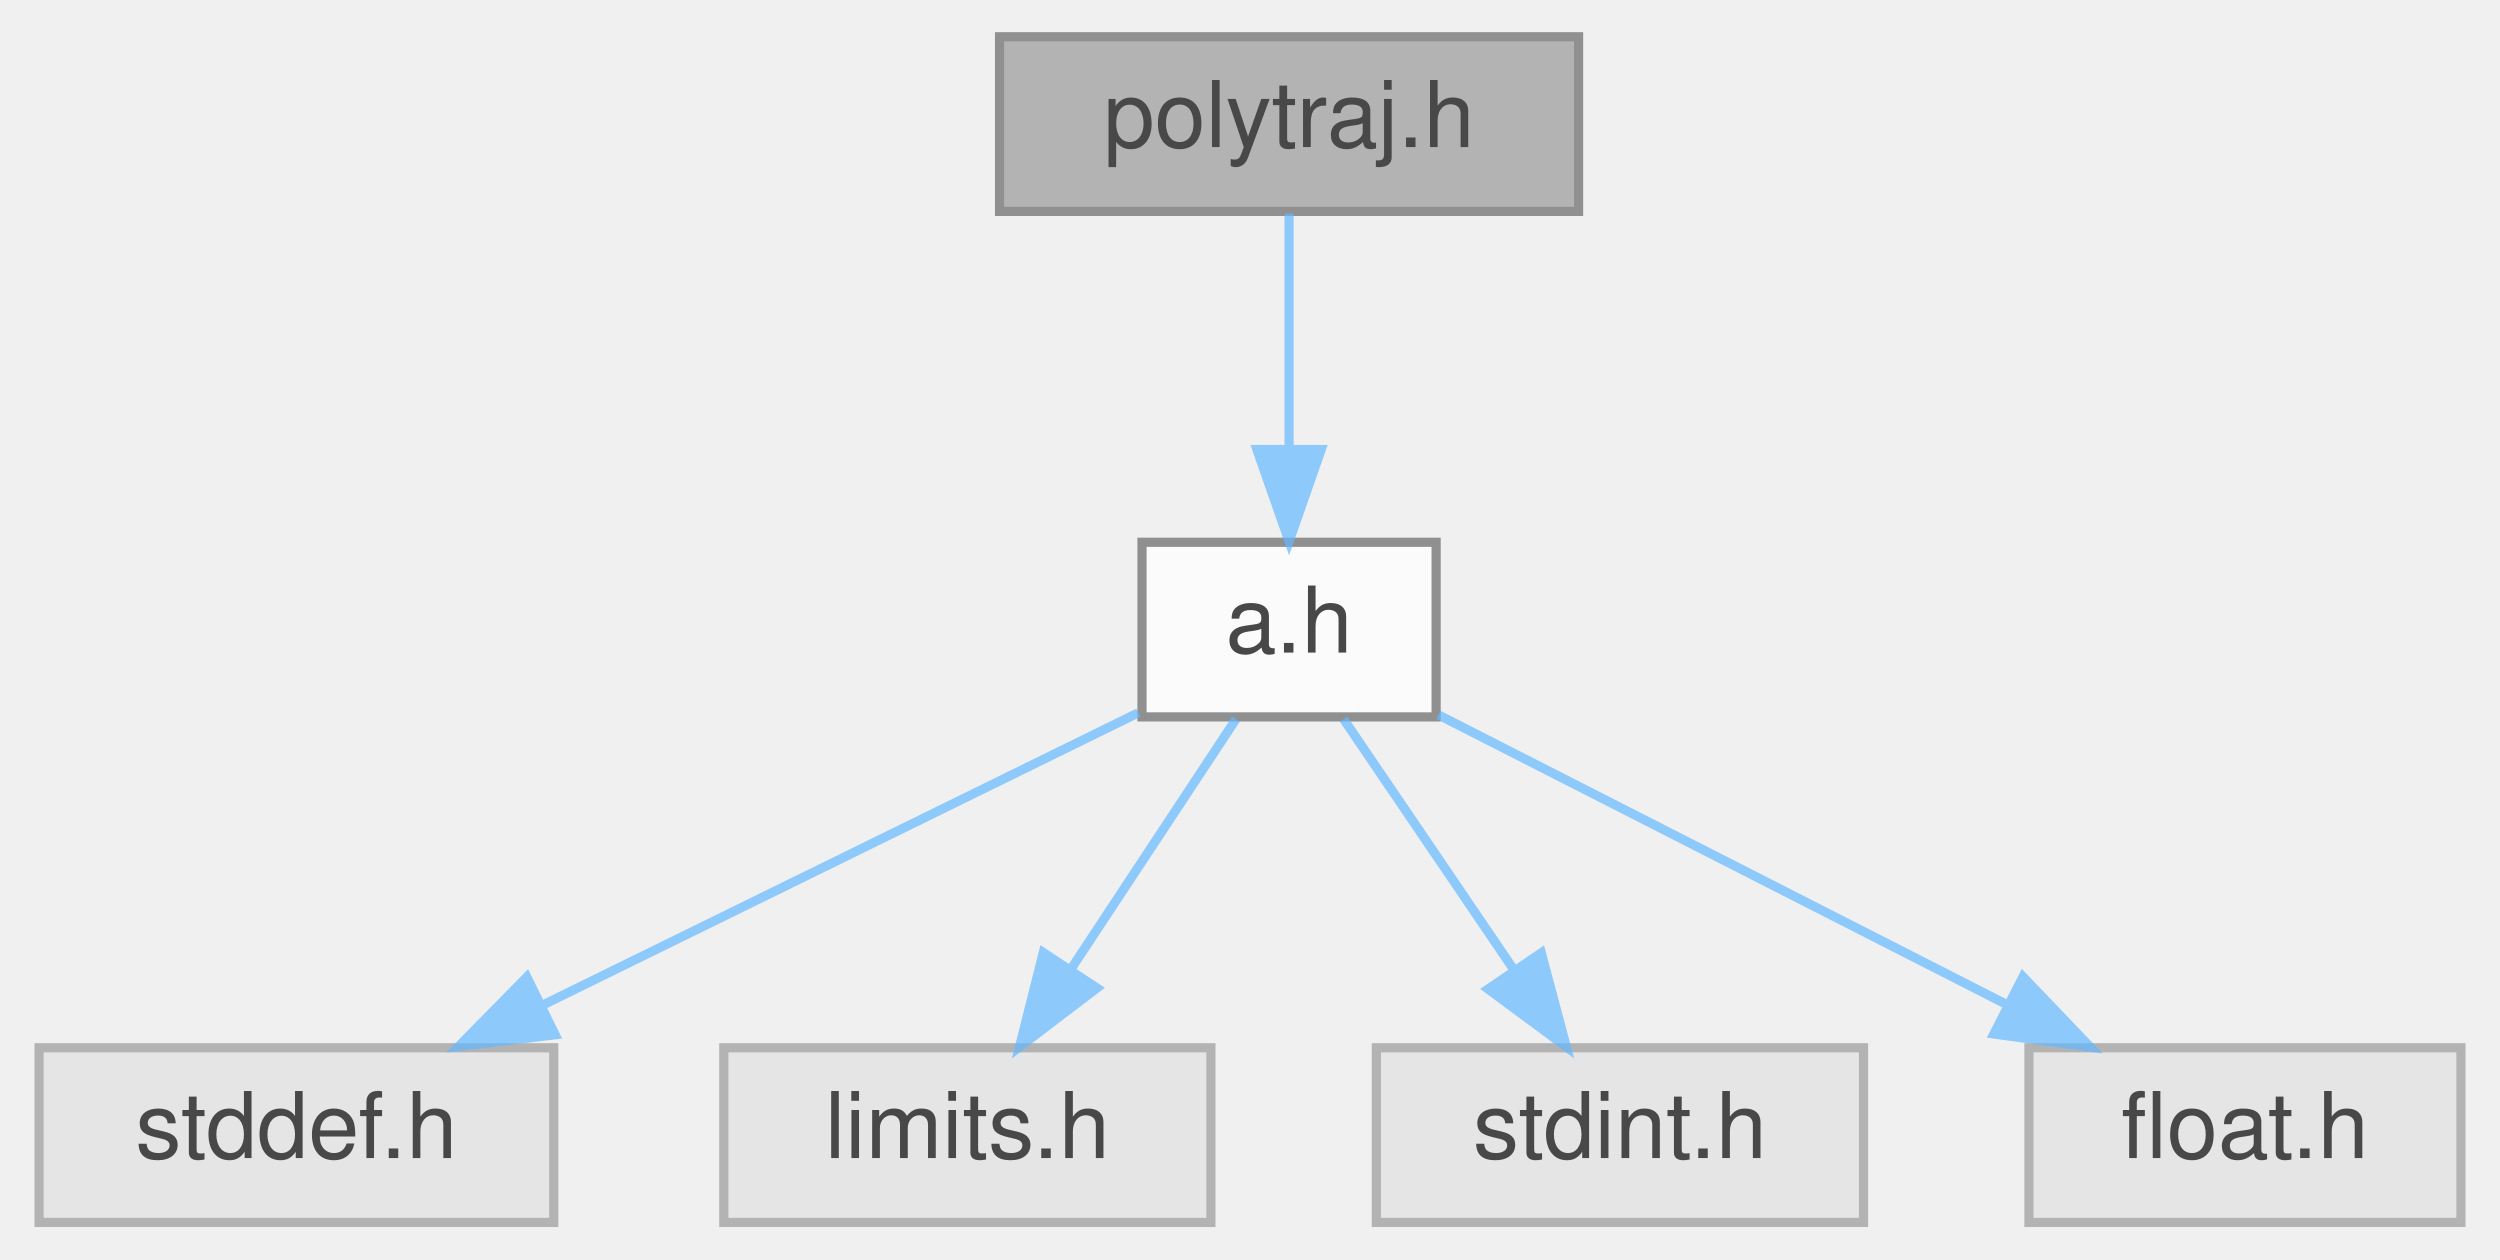
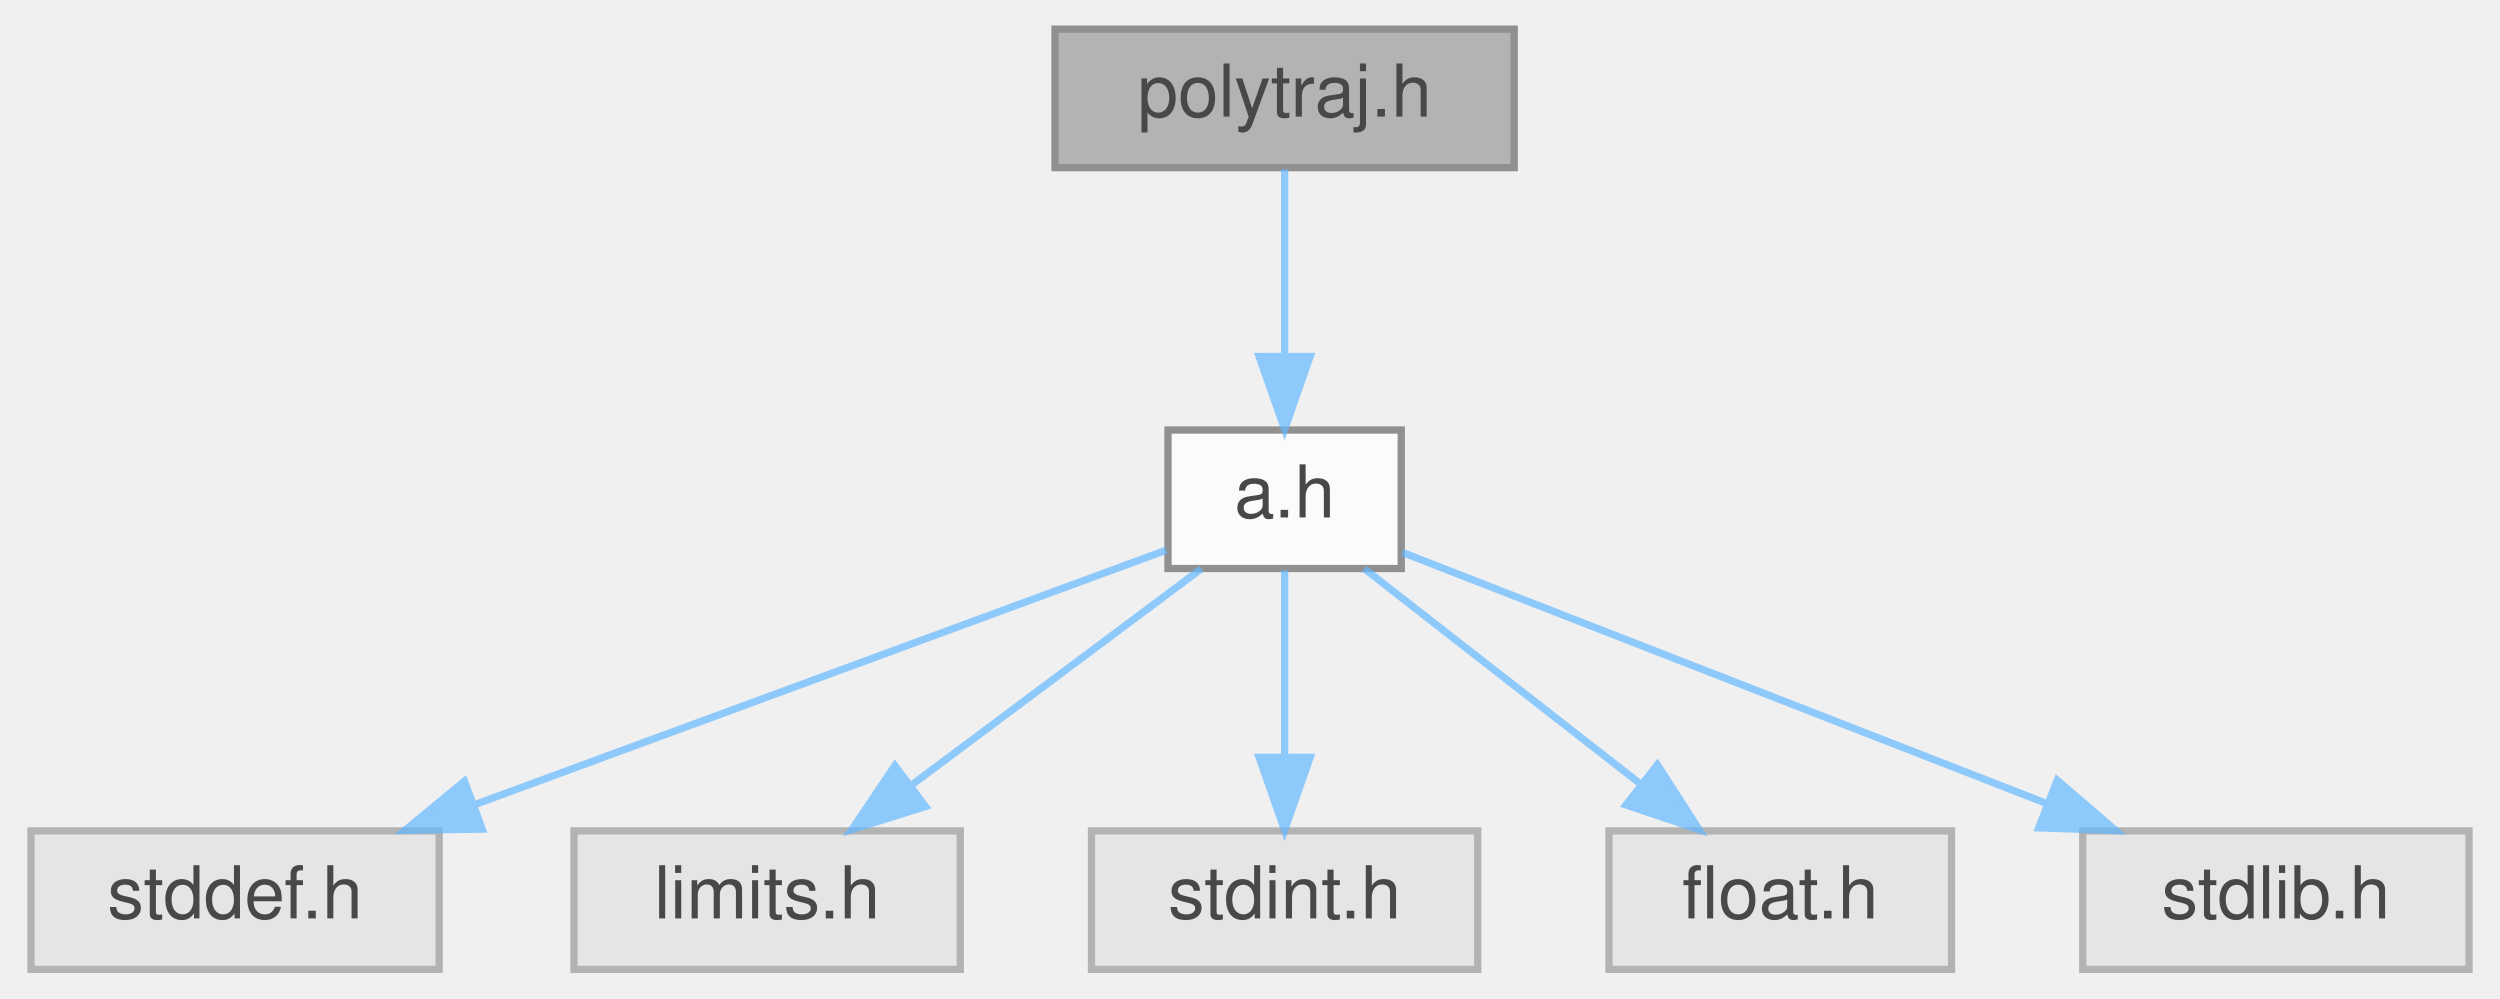
- <svg xmlns="http://www.w3.org/2000/svg" xmlns:xlink="http://www.w3.org/1999/xlink" width="272pt" height="137pt" viewBox="0.00 0.00 271.50 137.00">
+ <svg xmlns="http://www.w3.org/2000/svg" xmlns:xlink="http://www.w3.org/1999/xlink" width="343pt" height="137pt" viewBox="0.00 0.00 342.50 137.00">
  <svg id="main" version="1.1" xml:space="preserve">
    <style type="text/css">
.node, .edge {opacity: 0.7;}
.node.selected, .edge.selected {opacity: 1;}
.edge:hover path { stroke: red; }
.edge:hover polygon { stroke: red; fill: red; }
</style>
    <svg id="graph" class="graph">
      <g id="graph0" class="graph" transform="scale(1 1) rotate(0) translate(4 133)">
        <g id="Node000001" class="node">
          <g id="a_Node000001">
            <a xlink:title="polynomial trajectory">
-               <polygon fill="#999999" stroke="#666666" points="167.5,-129 104.5,-129 104.5,-110 167.5,-110 167.5,-129" />
-               <text text-anchor="middle" x="136" y="-117" font-family="Helvetica,sans-Serif" font-size="10.00">polytraj.h</text>
+               <polygon fill="#999999" stroke="#666666" points="203.5,-129 140.5,-129 140.5,-110 203.5,-110 203.5,-129" />
+               <text text-anchor="middle" x="172" y="-117" font-family="Helvetica,sans-Serif" font-size="10.00">polytraj.h</text>
            </a>
          </g>
        </g>
        <g id="Node000002" class="node">
          <g id="a_Node000002">
            <a xlink:href="../../d2/d62/a_8h.html" target="_top" xlink:title="algorithm library">
-               <polygon fill="white" stroke="#666666" points="152,-74 120,-74 120,-55 152,-55 152,-74" />
-               <text text-anchor="middle" x="136" y="-62" font-family="Helvetica,sans-Serif" font-size="10.00">a.h</text>
+               <polygon fill="white" stroke="#666666" points="188,-74 156,-74 156,-55 188,-55 188,-74" />
+               <text text-anchor="middle" x="172" y="-62" font-family="Helvetica,sans-Serif" font-size="10.00">a.h</text>
            </a>
          </g>
        </g>
        <g id="edge1_Node000001_Node000002" class="edge">
          <g id="a_edge1_Node000001_Node000002">
            <a xlink:title=" ">
-               <path fill="none" stroke="#63b8ff" d="M136,-109.75C136,-102.8 136,-92.85 136,-84.13" />
-               <polygon fill="#63b8ff" stroke="#63b8ff" points="139.5,-84.09 136,-74.09 132.5,-84.09 139.5,-84.09" />
+               <path fill="none" stroke="#63b8ff" d="M172,-109.75C172,-102.8 172,-92.85 172,-84.13" />
+               <polygon fill="#63b8ff" stroke="#63b8ff" points="175.5,-84.09 172,-74.09 168.5,-84.09 175.5,-84.09" />
            </a>
          </g>
        </g>
        <g id="Node000003" class="node">
          <g id="a_Node000003">
            <a xlink:title=" ">
              <polygon fill="#e0e0e0" stroke="#999999" points="56,-19 0,-19 0,0 56,0 56,-19" />
              <text text-anchor="middle" x="28" y="-7" font-family="Helvetica,sans-Serif" font-size="10.00">stddef.h</text>
            </a>
          </g>
        </g>
        <g id="edge2_Node000002_Node000003" class="edge">
          <g id="a_edge2_Node000002_Node000003">
            <a xlink:title=" ">
-               <path fill="none" stroke="#63b8ff" d="M119.6,-55.45C102.38,-47 75.04,-33.58 54.7,-23.6" />
-               <polygon fill="#63b8ff" stroke="#63b8ff" points="56.15,-20.42 45.64,-19.15 53.07,-26.7 56.15,-20.42" />
+               <path fill="none" stroke="#63b8ff" d="M155.76,-57.52C132.83,-49.08 90.46,-33.49 60.82,-22.58" />
+               <polygon fill="#63b8ff" stroke="#63b8ff" points="61.9,-19.25 51.3,-19.08 59.48,-25.82 61.9,-19.25" />
            </a>
          </g>
        </g>
        <g id="Node000004" class="node">
          <g id="a_Node000004">
            <a xlink:title=" ">
              <polygon fill="#e0e0e0" stroke="#999999" points="127.5,-19 74.5,-19 74.5,0 127.5,0 127.5,-19" />
              <text text-anchor="middle" x="101" y="-7" font-family="Helvetica,sans-Serif" font-size="10.00">limits.h</text>
            </a>
          </g>
        </g>
        <g id="edge3_Node000002_Node000004" class="edge">
          <g id="a_edge3_Node000002_Node000004">
            <a xlink:title=" ">
-               <path fill="none" stroke="#63b8ff" d="M130.22,-54.75C125.38,-47.42 118.32,-36.73 112.36,-27.7" />
-               <polygon fill="#63b8ff" stroke="#63b8ff" points="115.1,-25.5 106.67,-19.09 109.26,-29.36 115.1,-25.5" />
+               <path fill="none" stroke="#63b8ff" d="M160.59,-54.98C149.89,-47 133.66,-34.88 120.84,-25.31" />
+               <polygon fill="#63b8ff" stroke="#63b8ff" points="122.72,-22.35 112.61,-19.17 118.53,-27.96 122.72,-22.35" />
            </a>
          </g>
        </g>
        <g id="Node000005" class="node">
          <g id="a_Node000005">
            <a xlink:title=" ">
              <polygon fill="#e0e0e0" stroke="#999999" points="198.5,-19 145.5,-19 145.5,0 198.5,0 198.5,-19" />
              <text text-anchor="middle" x="172" y="-7" font-family="Helvetica,sans-Serif" font-size="10.00">stdint.h</text>
            </a>
          </g>
        </g>
        <g id="edge4_Node000002_Node000005" class="edge">
          <g id="a_edge4_Node000002_Node000005">
            <a xlink:title=" ">
-               <path fill="none" stroke="#63b8ff" d="M141.94,-54.75C146.98,-47.34 154.34,-36.5 160.51,-27.41" />
-               <polygon fill="#63b8ff" stroke="#63b8ff" points="163.44,-29.33 166.17,-19.09 157.65,-25.39 163.44,-29.33" />
+               <path fill="none" stroke="#63b8ff" d="M172,-54.75C172,-47.8 172,-37.85 172,-29.13" />
+               <polygon fill="#63b8ff" stroke="#63b8ff" points="175.5,-29.09 172,-19.09 168.5,-29.09 175.5,-29.09" />
            </a>
          </g>
        </g>
        <g id="Node000006" class="node">
          <g id="a_Node000006">
            <a xlink:title=" ">
              <polygon fill="#e0e0e0" stroke="#999999" points="263.5,-19 216.5,-19 216.5,0 263.5,0 263.5,-19" />
              <text text-anchor="middle" x="240" y="-7" font-family="Helvetica,sans-Serif" font-size="10.00">float.h</text>
            </a>
          </g>
        </g>
        <g id="edge5_Node000002_Node000006" class="edge">
          <g id="a_edge5_Node000002_Node000006">
            <a xlink:title=" ">
-               <path fill="none" stroke="#63b8ff" d="M152.25,-55.22C168.84,-46.76 194.85,-33.51 214.25,-23.62" />
-               <polygon fill="#63b8ff" stroke="#63b8ff" points="215.85,-26.73 223.18,-19.07 212.68,-20.5 215.85,-26.73" />
+               <path fill="none" stroke="#63b8ff" d="M182.93,-54.98C193.08,-47.07 208.42,-35.11 220.65,-25.58" />
+               <polygon fill="#63b8ff" stroke="#63b8ff" points="223.14,-28.08 228.88,-19.17 218.84,-22.56 223.14,-28.08" />
+             </a>
+           </g>
+         </g>
+         <g id="Node000007" class="node">
+           <g id="a_Node000007">
+             <a xlink:title=" ">
+               <polygon fill="#e0e0e0" stroke="#999999" points="334.5,-19 281.5,-19 281.5,0 334.5,0 334.5,-19" />
+               <text text-anchor="middle" x="308" y="-7" font-family="Helvetica,sans-Serif" font-size="10.00">stdlib.h</text>
+             </a>
+           </g>
+         </g>
+         <g id="edge6_Node000002_Node000007" class="edge">
+           <g id="a_edge6_Node000002_Node000007">
+             <a xlink:title=" ">
+               <path fill="none" stroke="#63b8ff" d="M188.14,-57.21C209.82,-48.76 248.82,-33.56 276.44,-22.8" />
+               <polygon fill="#63b8ff" stroke="#63b8ff" points="278,-25.95 286.05,-19.05 275.46,-19.42 278,-25.95" />
            </a>
          </g>
        </g>
      </g>
    </svg>
  </svg>
  <style type="text/css">

[data-mouse-over-selected='false'] { opacity: 0.7; }
[data-mouse-over-selected='true']  { opacity: 1.0; }

</style>
</svg>
